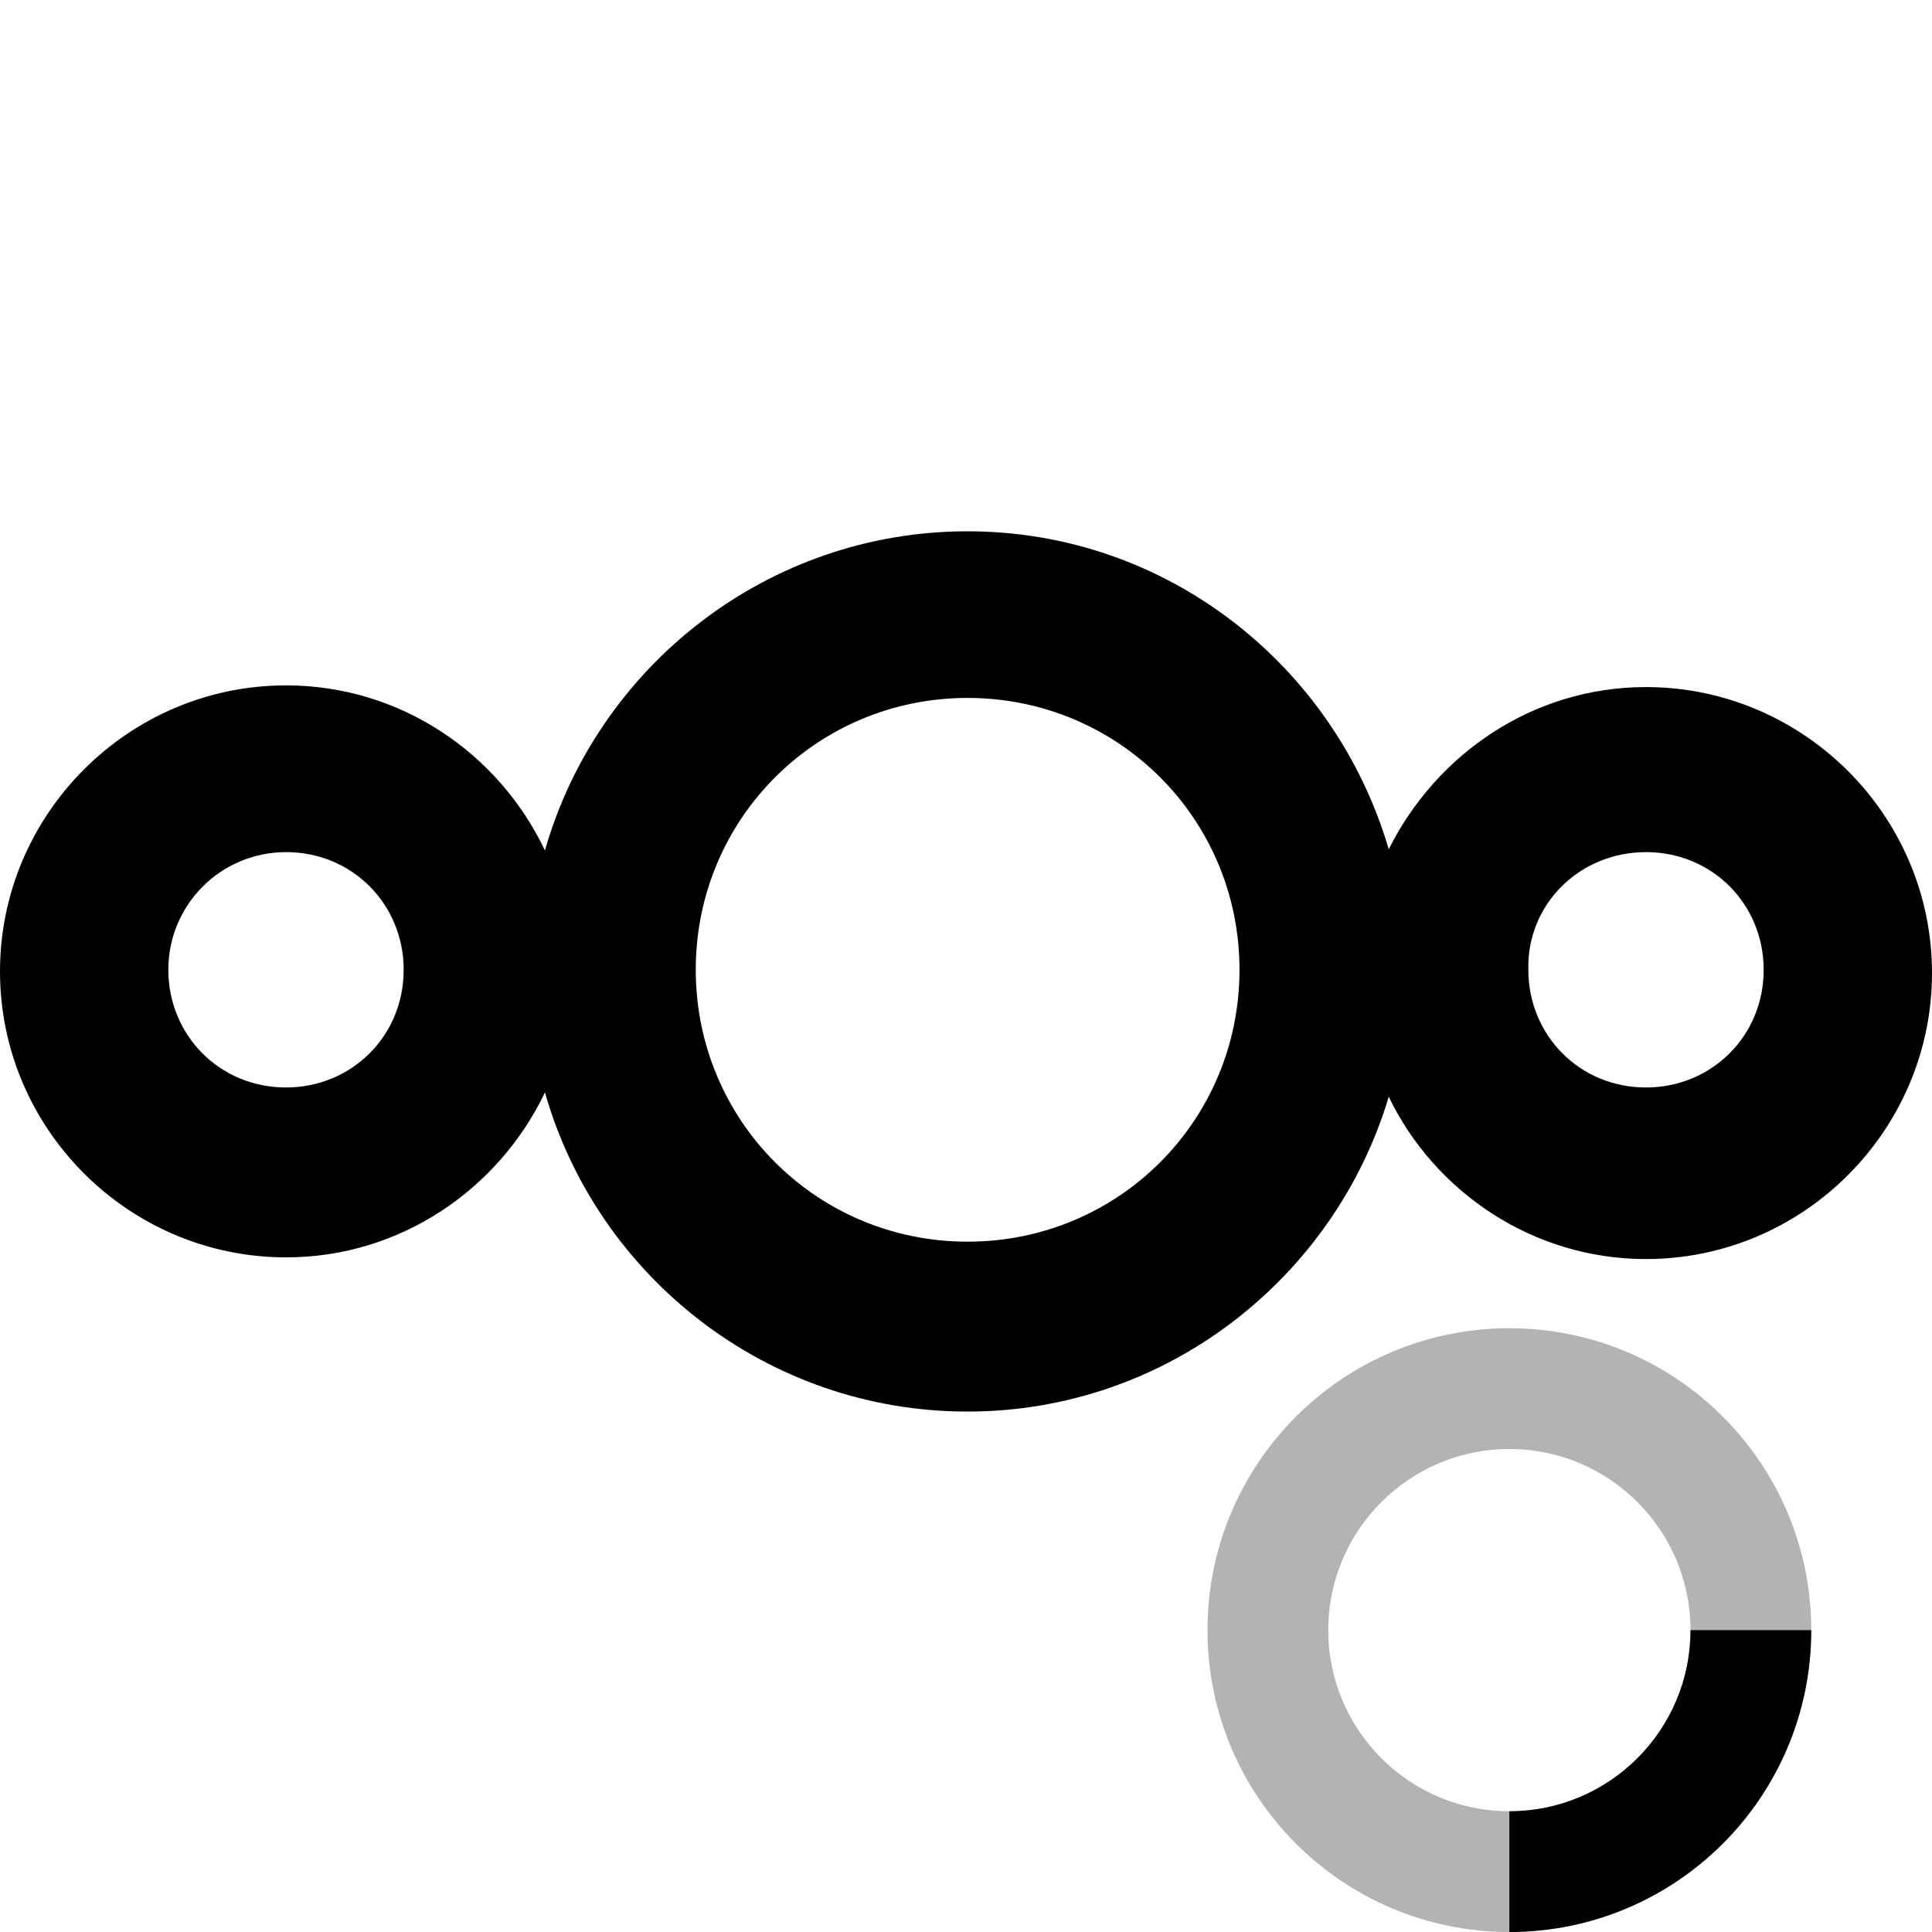
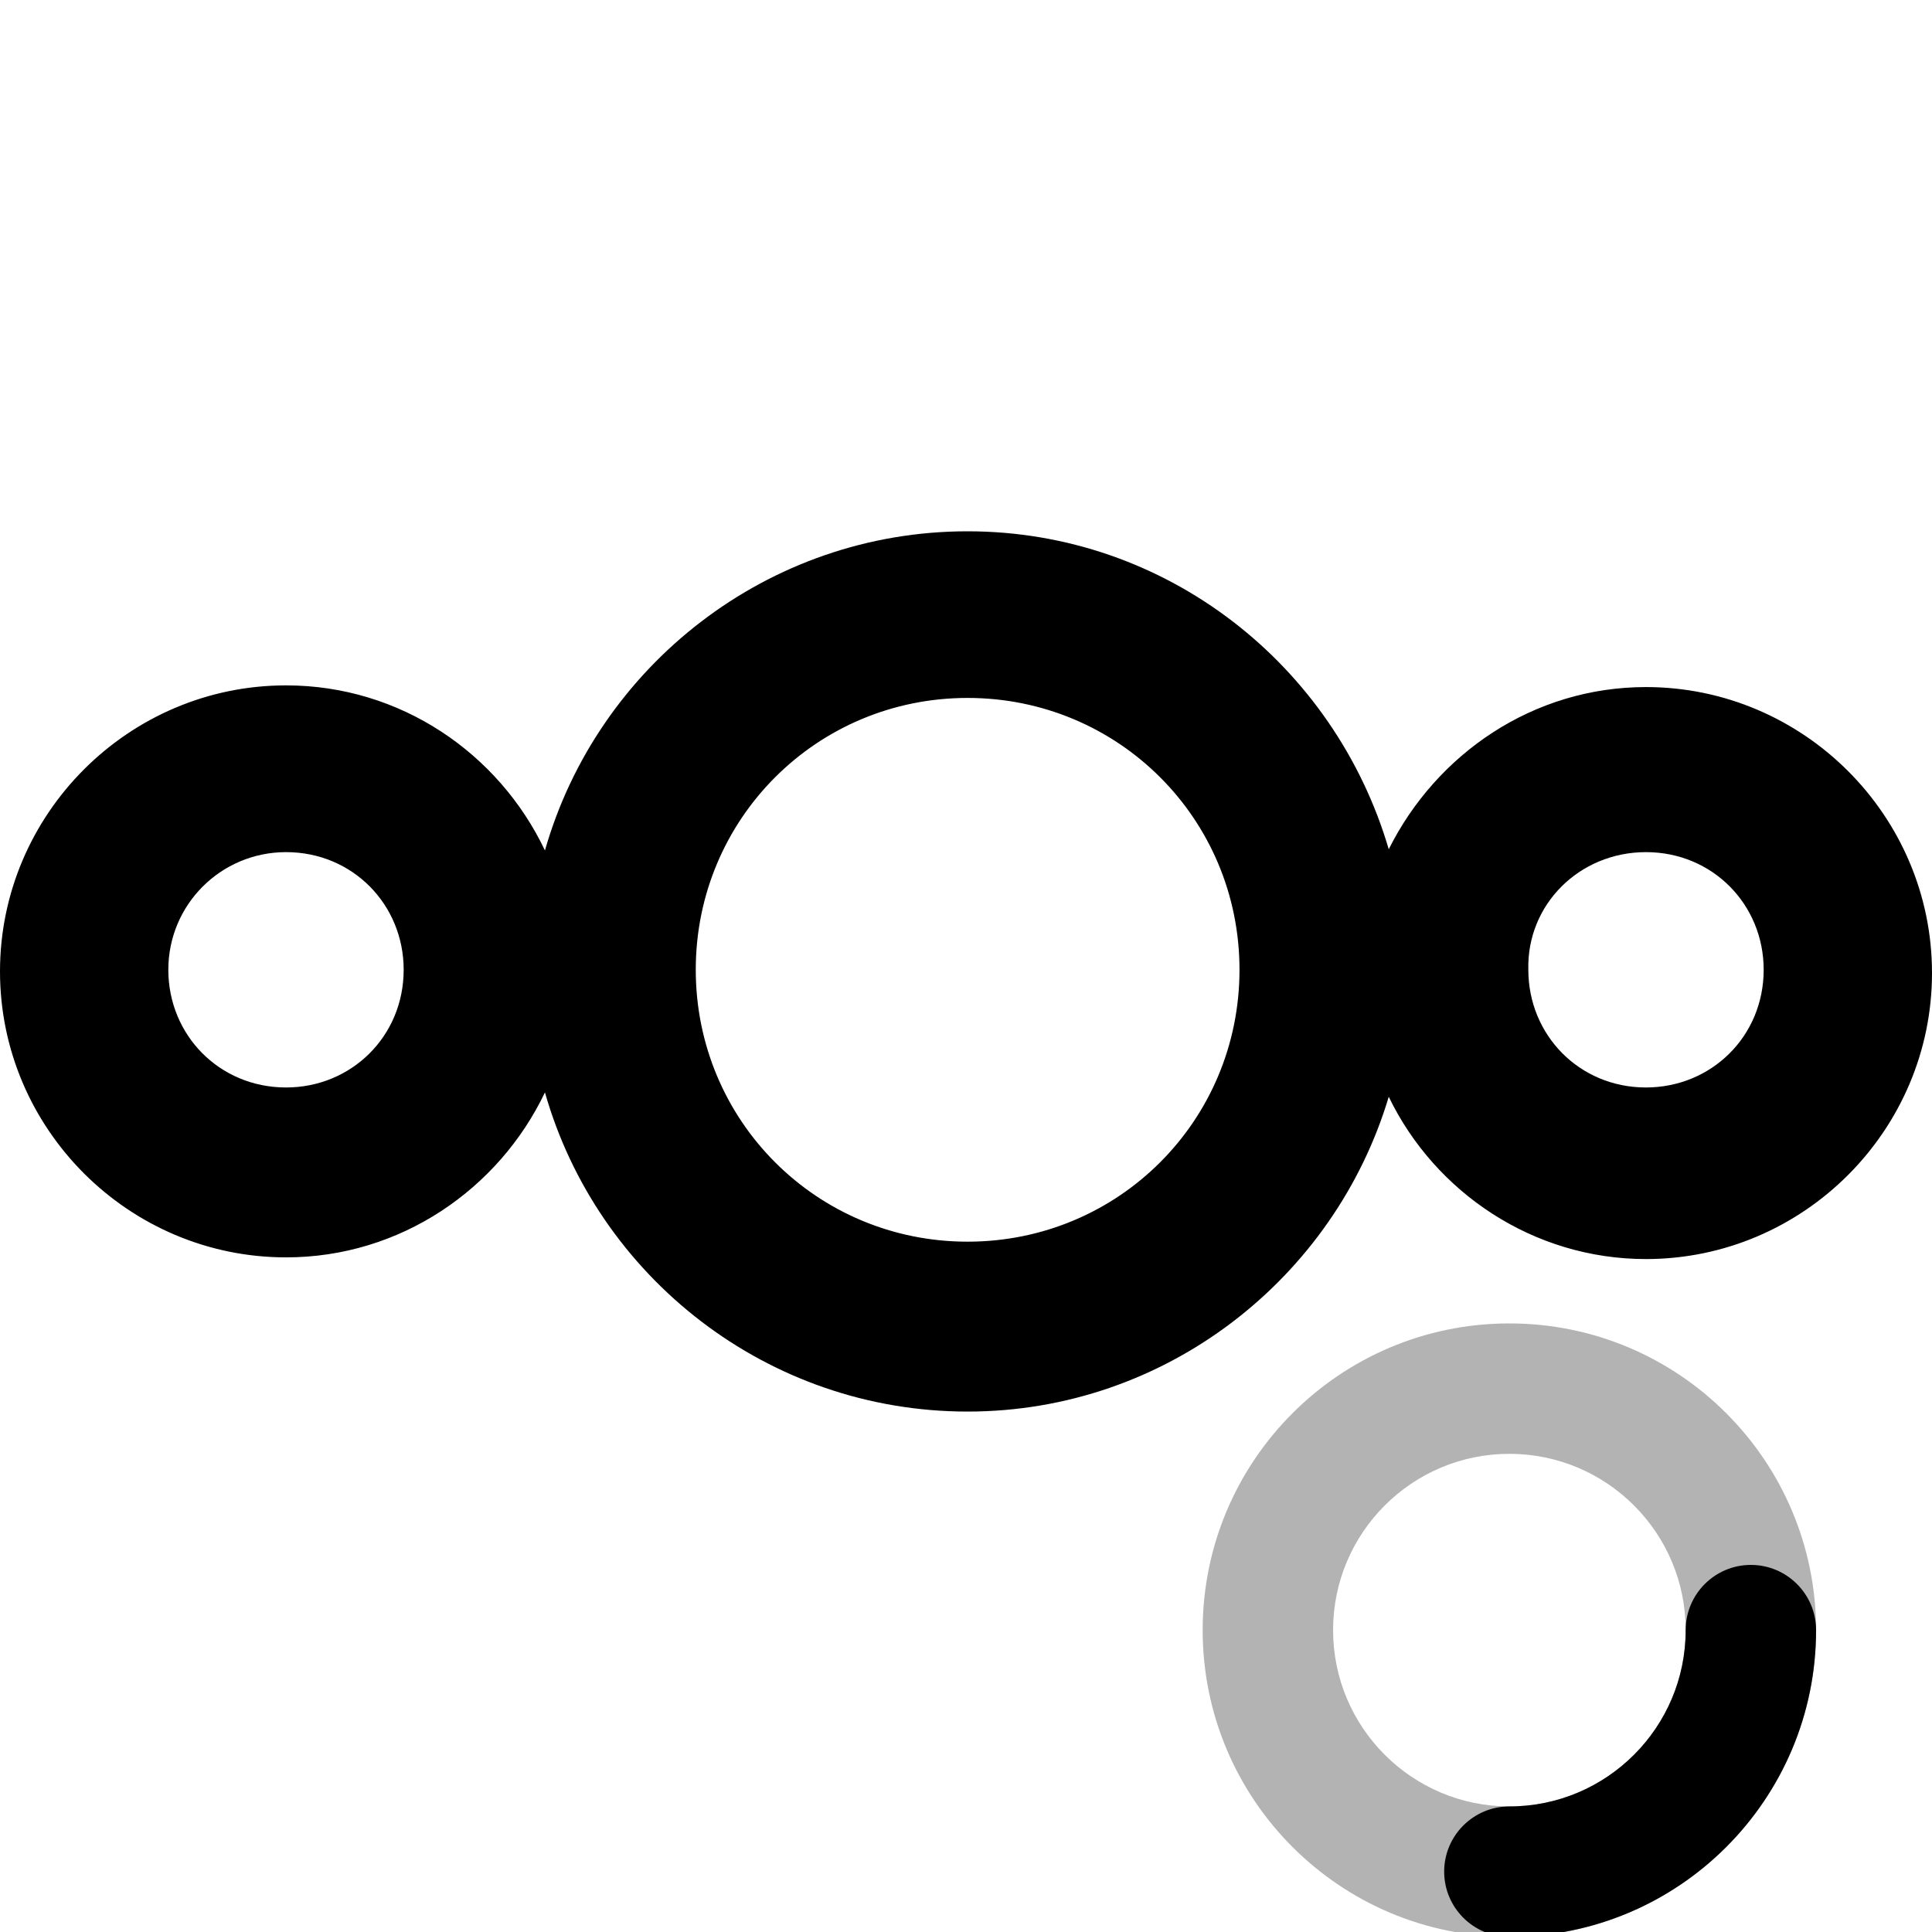
<svg xmlns="http://www.w3.org/2000/svg" width="16" height="16" viewBox="0 0 16 16">
  <g fill="none" fill-rule="evenodd">
-     <g fill="#000" transform="translate(10.5 11.5)">
-       <path fill-rule="nonzero" d="M2,-0.5 C3.381,-0.5 4.5,0.619 4.5,2 C4.5,3.381 3.381,4.5 2,4.5 C0.619,4.5 -0.5,3.381 -0.5,2 C-0.5,0.619 0.619,-0.5 2,-0.5 Z M2,0.5 C1.172,0.5 0.5,1.172 0.5,2 C0.5,2.828 1.172,3.5 2,3.5 C2.828,3.5 3.5,2.828 3.5,2 C3.5,1.172 2.828,0.5 2,0.5 Z" opacity=".3" />
-       <path fill-rule="nonzero" d="M2,2 C3.381,2 4.5,3.119 4.5,4.5 L3.5,4.5 C3.5,3.672 2.828,3 2,3 L2,2 Z" transform="rotate(90 3.25 3.25)" />
+     <path fill="#000" fill-rule="nonzero" d="M8.013,0 C6.355,0 4.948,1.119 4.513,2.643 C4.131,1.839 3.317,1.276 2.369,1.276 C1.065,1.276 0,2.342 0,3.645 C0,4.948 1.065,6.013 2.369,6.013 C3.317,6.013 4.131,5.447 4.513,4.647 C4.948,6.174 6.355,7.29 8.013,7.29 C9.658,7.29 11.052,6.184 11.501,4.683 C11.883,5.474 12.697,6.027 13.631,6.027 C14.935,6.027 16,4.961 16,3.658 C16,2.355 14.935,1.29 13.631,1.29 C12.697,1.29 11.896,1.843 11.501,2.633 C11.052,1.106 9.658,0 8.013,0 Z M8.013,1.38 C9.263,1.38 10.265,2.382 10.265,3.631 C10.265,4.881 9.263,5.883 8.013,5.883 C6.764,5.883 5.762,4.881 5.762,3.631 C5.762,2.382 6.764,1.38 8.013,1.38 Z M2.369,2.657 C2.921,2.657 3.343,3.092 3.343,3.631 C3.343,4.184 2.908,4.606 2.369,4.606 C1.816,4.606 1.394,4.171 1.394,3.631 C1.394,3.092 1.829,2.657 2.369,2.657 Z M13.631,2.657 C14.184,2.657 14.606,3.092 14.606,3.631 C14.606,4.184 14.171,4.606 13.631,4.606 C13.079,4.606 12.657,4.171 12.657,3.631 C12.643,3.092 13.079,2.657 13.631,2.657 Z" transform="translate(0 4.4)" />
+     <g fill="#000" transform="translate(9.96 10.96)">
+       <path fill-rule="nonzero" d="M2.54,0 C3.943,0 5.08,1.137 5.08,2.54 C5.08,3.943 3.943,5.08 2.54,5.08 C1.137,5.08 0,3.943 0,2.54 C0,1.137 1.137,0 2.54,0 Z M2.54,1.08 C1.734,1.08 1.08,1.734 1.08,2.54 C1.08,3.346 1.734,4 2.54,4 C3.346,4 4,3.346 4,2.54 C4,1.734 3.346,1.08 2.54,1.08 Z" opacity=".3" />
+       <path fill-rule="nonzero" d="M4.54,2 C4.838,2 5.08,2.242 5.08,2.54 C5.08,3.943 3.943,5.08 2.54,5.08 C2.242,5.08 2,4.838 2,4.54 C2,4.242 2.242,4 2.54,4 C3.346,4 4,3.346 4,2.54 C4,2.242 4.242,2 4.54,2 Z" />
    </g>
-     <path fill="#000" fill-rule="nonzero" d="M8.013,0 C6.355,0 4.948,1.119 4.513,2.643 C4.131,1.839 3.317,1.276 2.369,1.276 C1.065,1.276 0,2.342 0,3.645 C0,4.948 1.065,6.013 2.369,6.013 C3.317,6.013 4.131,5.447 4.513,4.647 C4.948,6.174 6.355,7.29 8.013,7.29 C9.658,7.29 11.052,6.184 11.501,4.683 C11.883,5.474 12.697,6.027 13.631,6.027 C14.935,6.027 16,4.961 16,3.658 C16,2.355 14.935,1.29 13.631,1.29 C12.697,1.29 11.896,1.843 11.501,2.633 C11.052,1.106 9.658,0 8.013,0 Z M8.013,1.38 C9.263,1.38 10.265,2.382 10.265,3.631 C10.265,4.881 9.263,5.883 8.013,5.883 C6.764,5.883 5.762,4.881 5.762,3.631 C5.762,2.382 6.764,1.38 8.013,1.38 Z M2.369,2.657 C2.921,2.657 3.343,3.092 3.343,3.631 C3.343,4.184 2.908,4.606 2.369,4.606 C1.816,4.606 1.394,4.171 1.394,3.631 C1.394,3.092 1.829,2.657 2.369,2.657 Z M13.631,2.657 C14.184,2.657 14.606,3.092 14.606,3.631 C14.606,4.184 14.171,4.606 13.631,4.606 C13.079,4.606 12.657,4.171 12.657,3.631 C12.643,3.092 13.079,2.657 13.631,2.657 Z" transform="translate(0 4.4)" />
  </g>
</svg>
